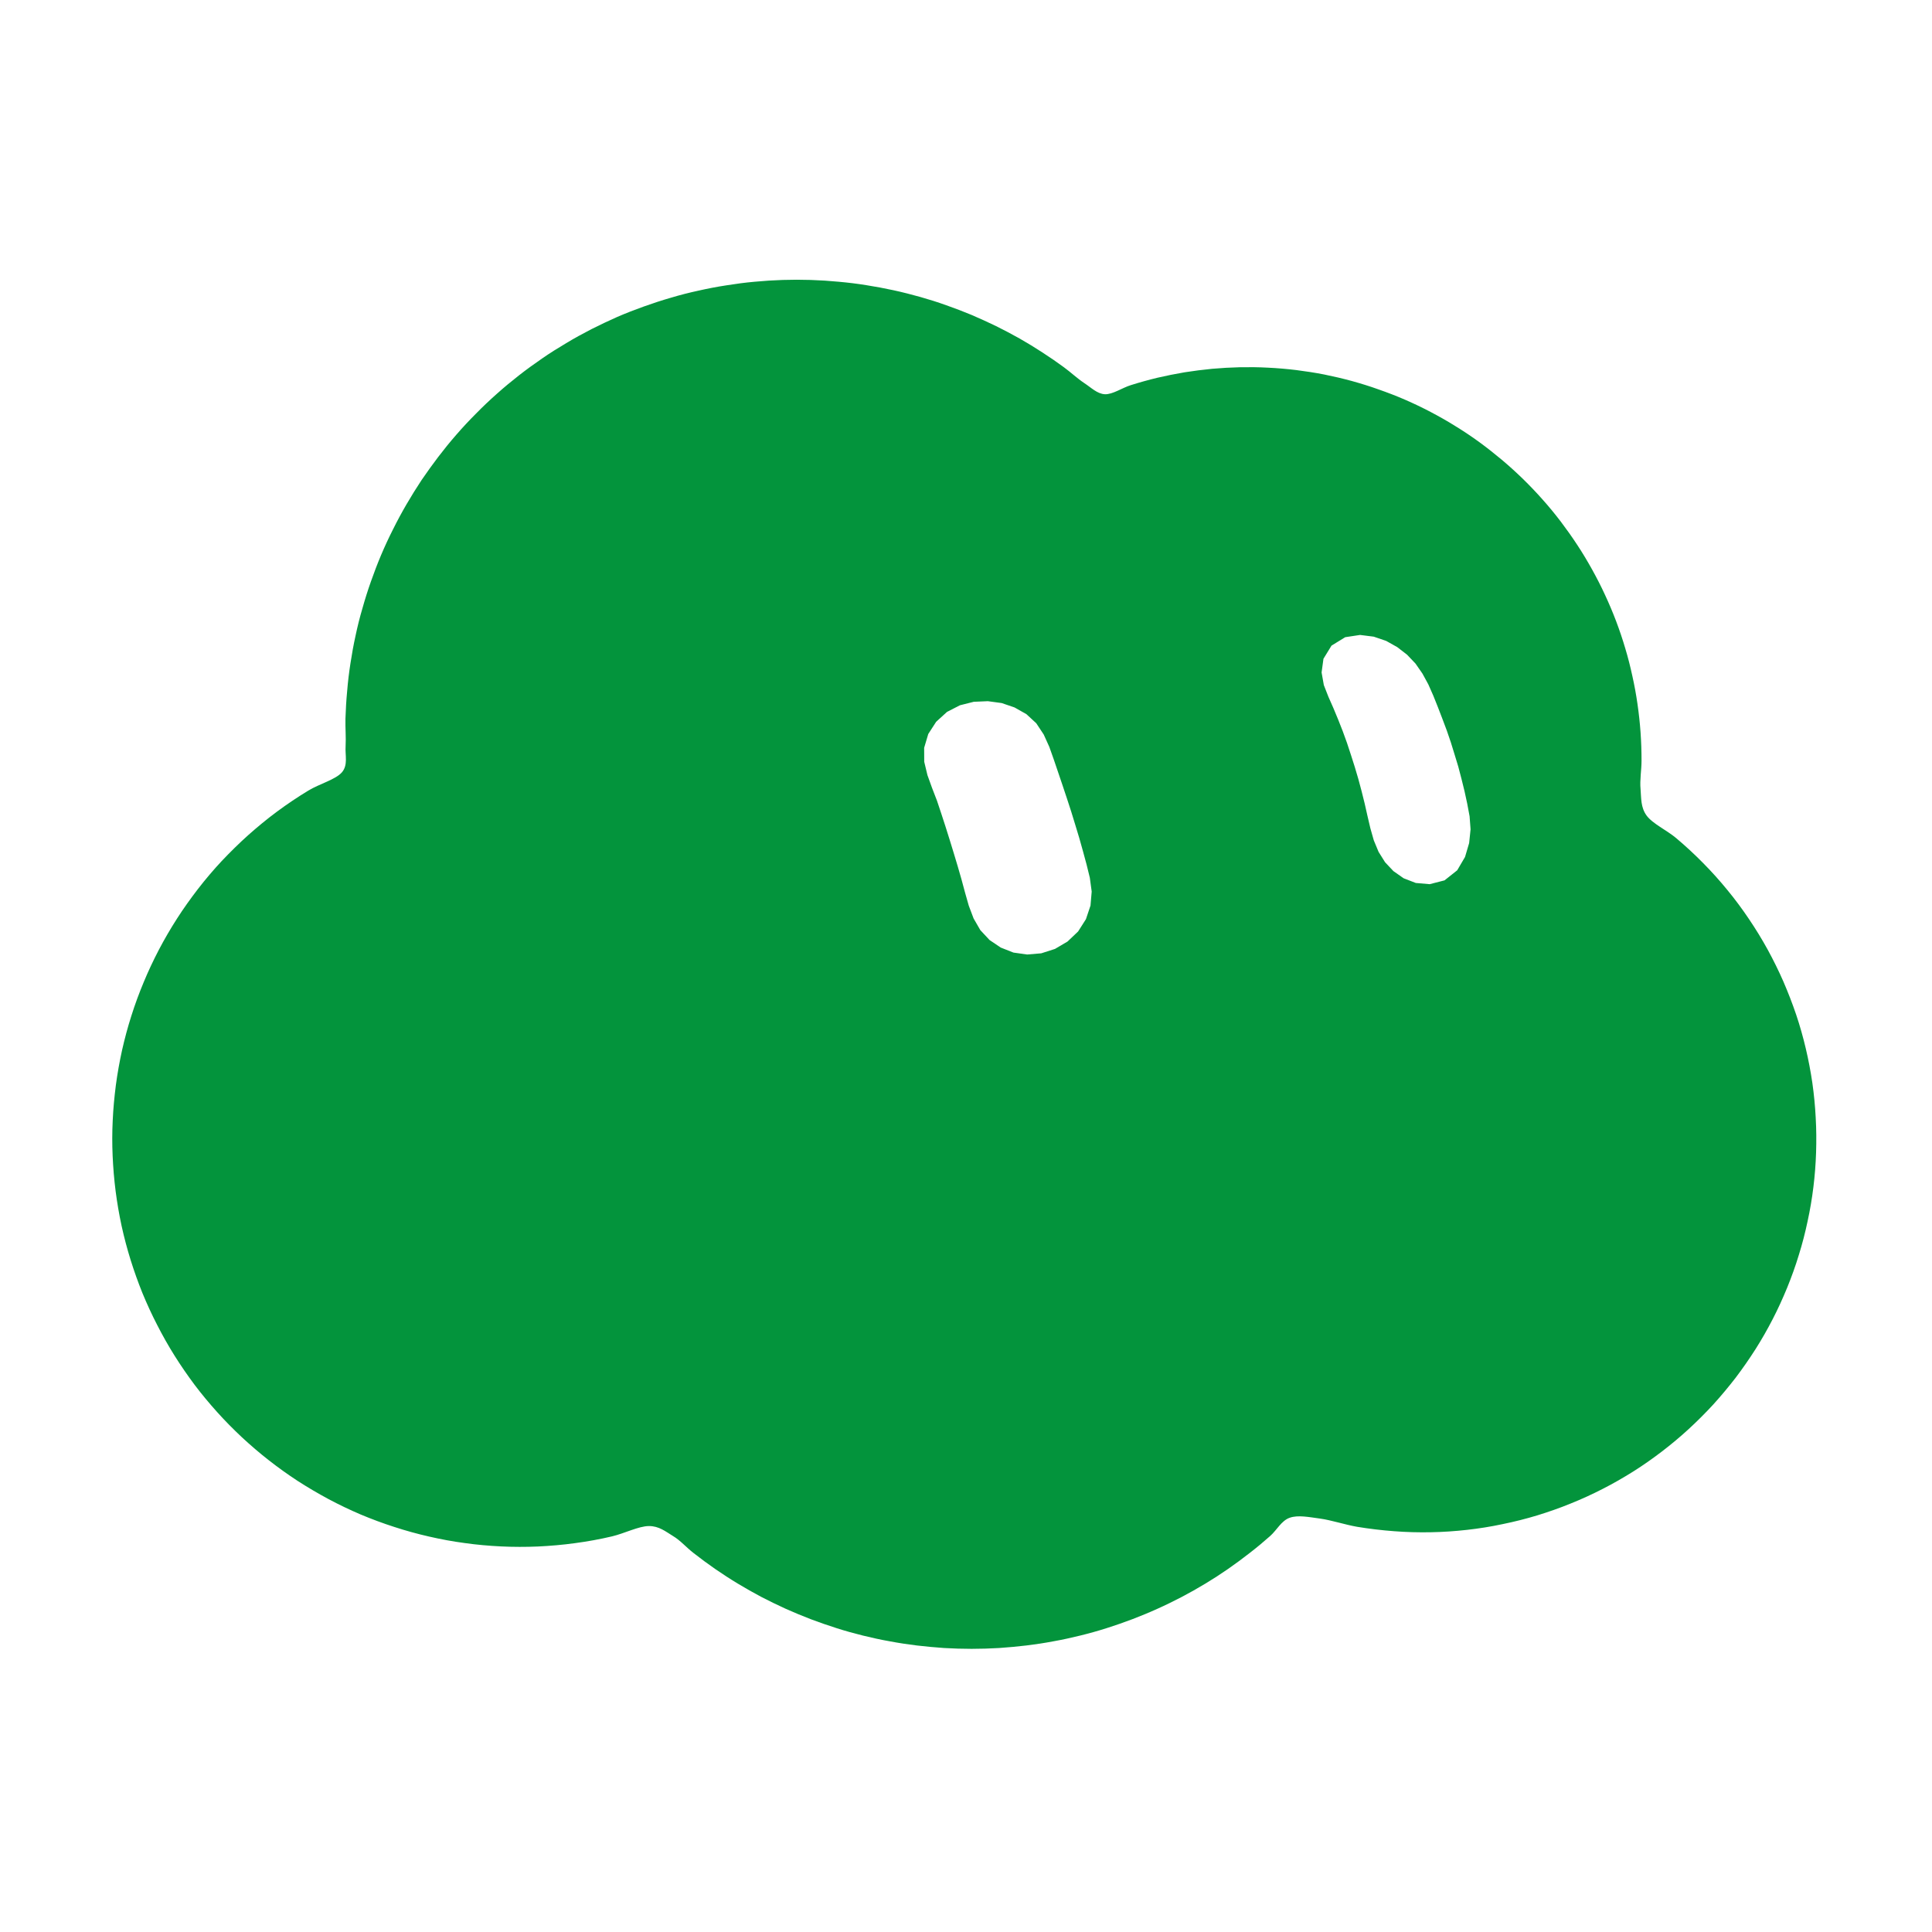
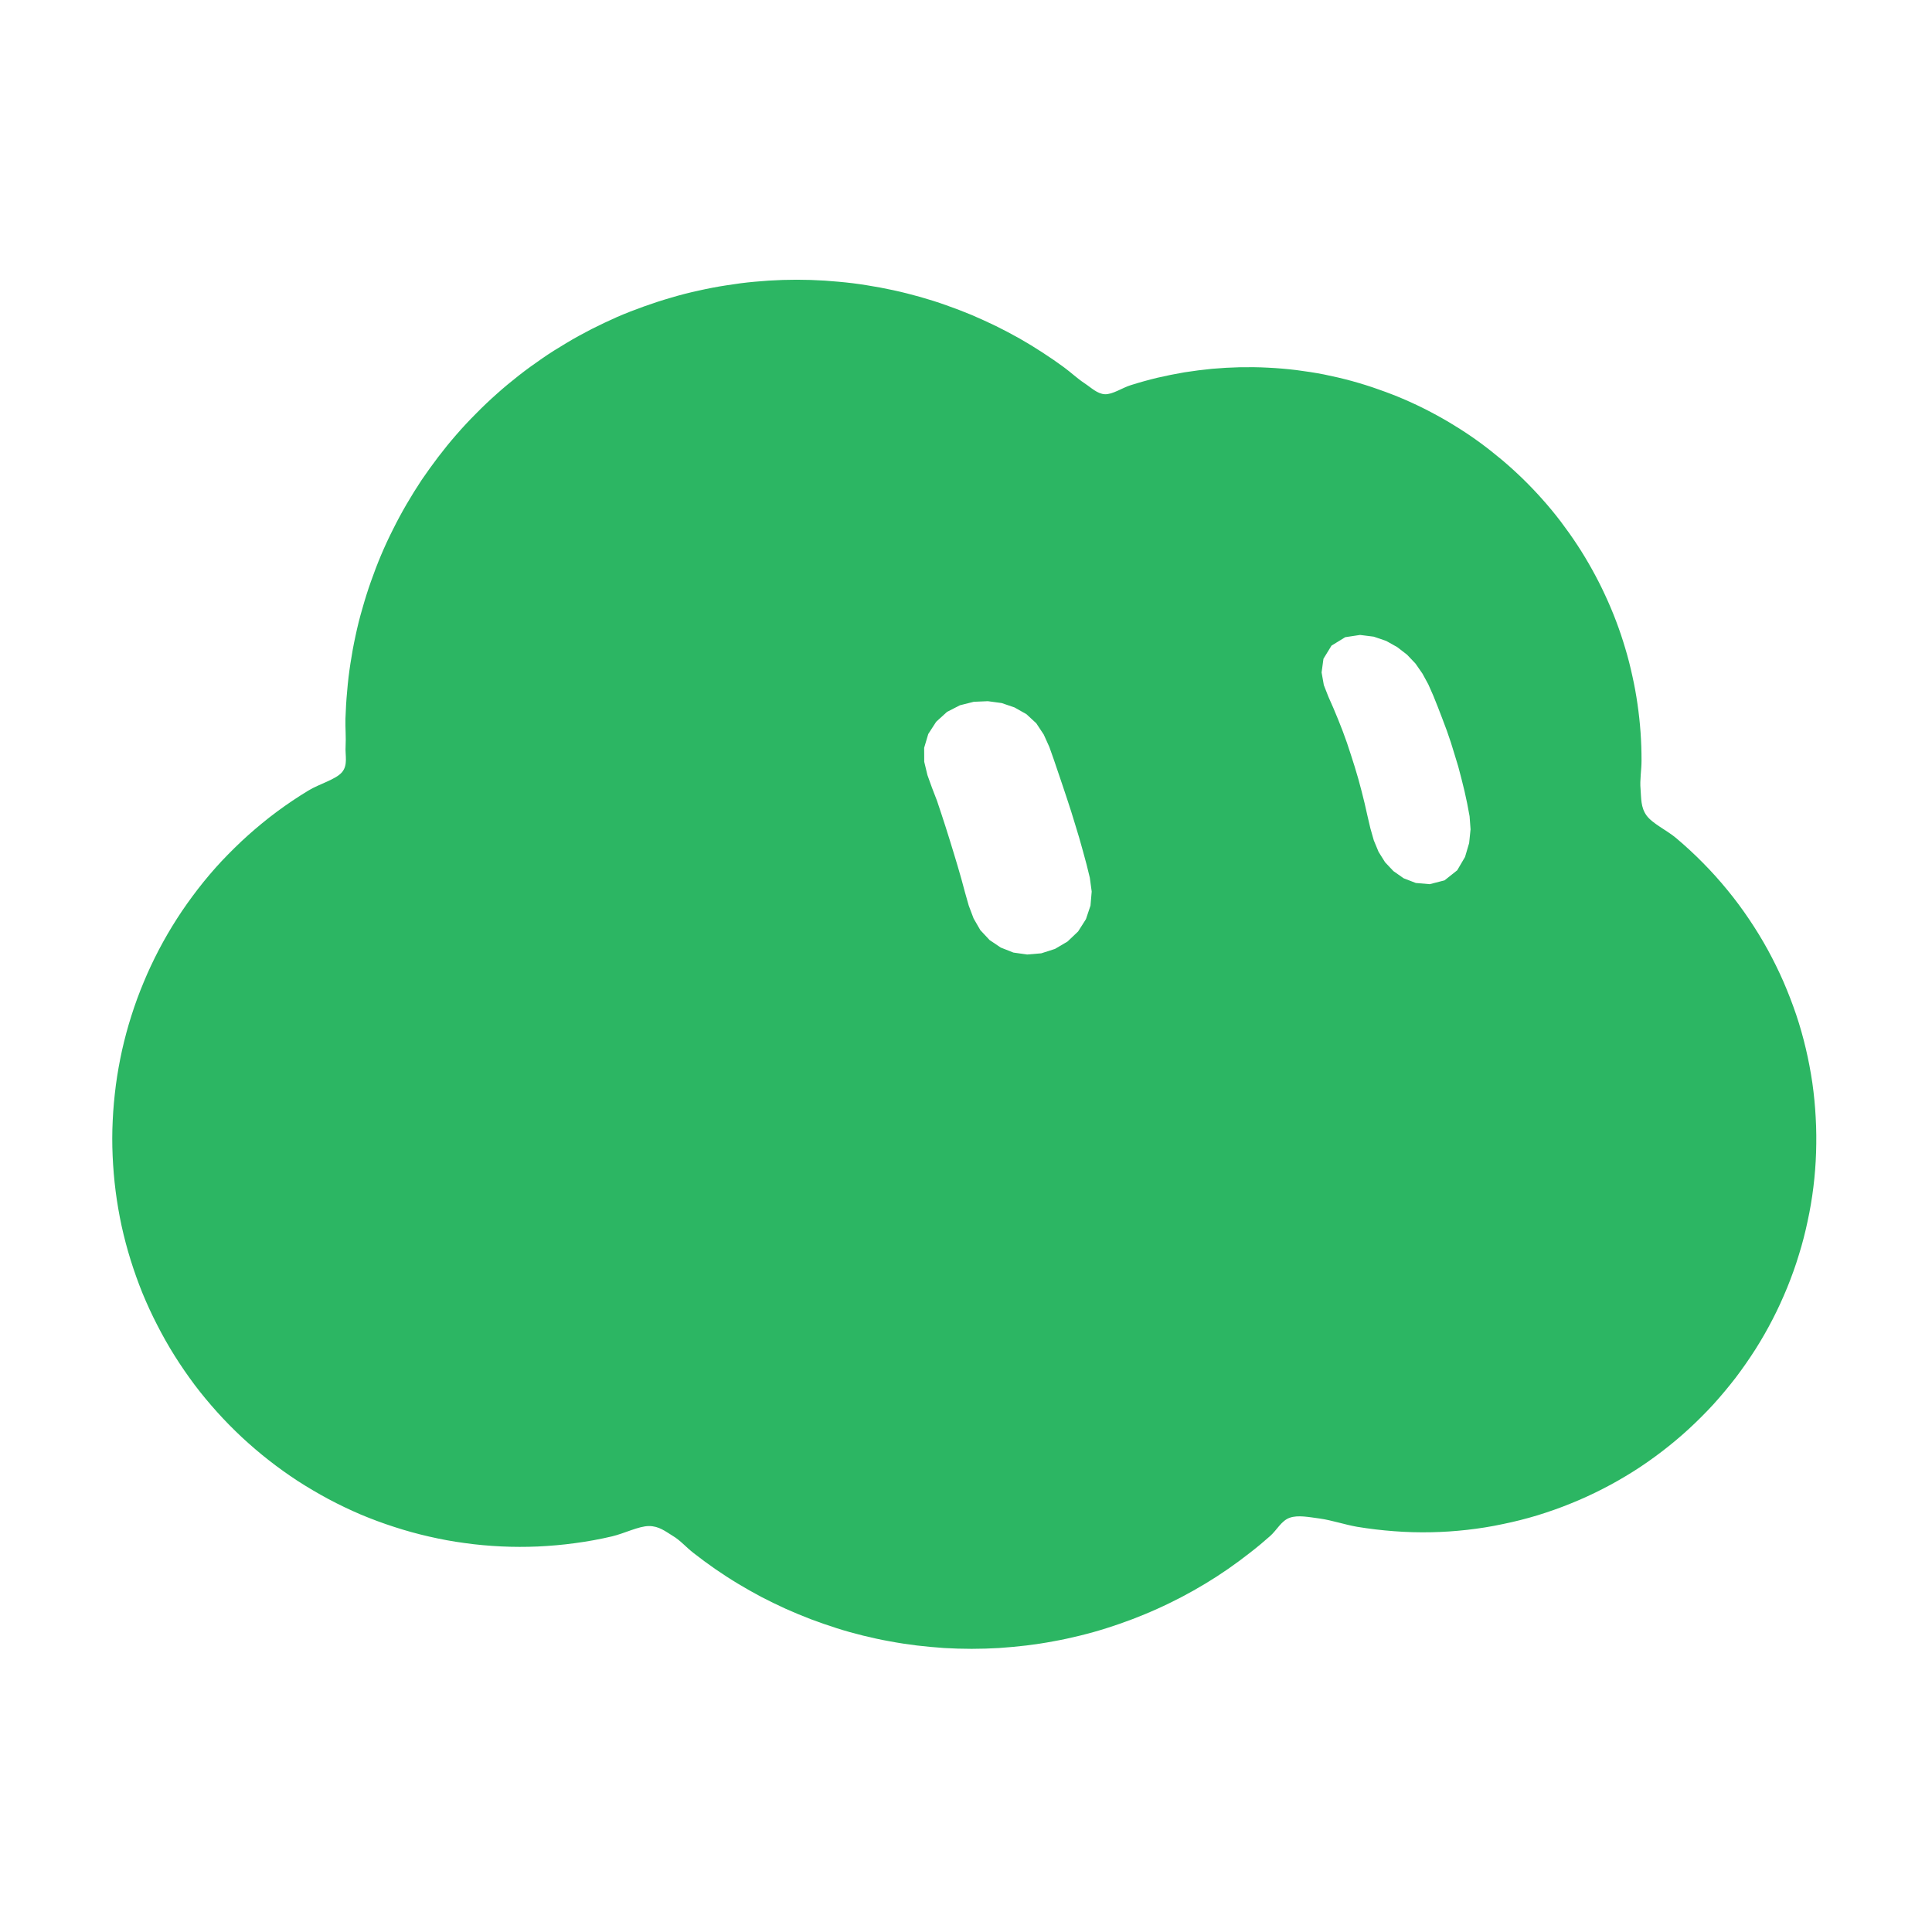
<svg xmlns="http://www.w3.org/2000/svg" width="229" height="229" viewBox="-15 -15 259 259">
  <g class="grok-bot-mark" data-official-id="cloud" data-picker-shape="cloud">
-     <path class="grok-bot-mark__compound" fill="#03943C" fill-rule="evenodd" d="M221.98 112.32C222.74 113.71 223.45 115.15 224.08 116.59C224.71 118.05 225.28 119.52 225.79 121.02C226.29 122.51 226.72 124.03 227.08 125.56C227.44 127.08 227.73 128.62 227.96 130.17C228.18 131.72 228.33 133.28 228.41 134.83C228.5 136.38 228.51 137.94 228.46 139.5C228.41 141.05 228.29 142.6 228.1 144.14C227.91 145.69 227.65 147.22 227.32 148.73C227 150.25 226.61 151.76 226.15 153.23C225.7 154.72 225.17 156.18 224.59 157.61C224 159.04 223.36 160.46 222.65 161.83C221.94 163.21 221.17 164.56 220.34 165.87C219.51 167.17 218.62 168.45 217.69 169.68C216.74 170.91 215.74 172.11 214.7 173.26C213.64 174.41 212.54 175.51 211.4 176.56C210.25 177.62 209.05 178.62 207.81 179.57C206.57 180.52 205.29 181.42 203.96 182.26C202.63 183.09 201.27 183.88 199.87 184.59C198.47 185.31 197.03 185.97 195.56 186.56C194.1 187.16 192.6 187.68 191.08 188.15C189.56 188.61 188.01 189 186.44 189.32C184.86 189.66 183.27 189.91 181.67 190.09C180.06 190.27 178.44 190.38 176.81 190.41C175.18 190.44 173.53 190.4 171.89 190.27C170.24 190.15 168.58 189.95 166.93 189.68C165.28 189.39 163.49 188.79 161.98 188.58C160.48 188.38 159 188.07 157.89 188.47C156.78 188.86 156.18 190.11 155.28 190.91C154.4 191.69 153.48 192.46 152.53 193.19C151.59 193.93 150.62 194.64 149.63 195.33C148.65 196.01 147.63 196.67 146.6 197.29C145.56 197.92 144.51 198.51 143.43 199.08C142.37 199.63 141.28 200.17 140.16 200.67C139.06 201.17 137.94 201.63 136.79 202.07C135.66 202.5 134.5 202.9 133.34 203.27C132.18 203.64 131 203.97 129.81 204.26C128.62 204.55 127.42 204.82 126.22 205.03C125.02 205.26 123.81 205.44 122.59 205.59C121.37 205.73 120.15 205.85 118.93 205.93C117.7 206 116.48 206.04 115.25 206.04C114.02 206.04 112.8 206 111.57 205.93C110.35 205.85 109.13 205.73 107.91 205.59C106.7 205.44 105.48 205.26 104.28 205.03C103.07 204.82 101.87 204.55 100.68 204.26C99.5 203.97 98.32 203.64 97.16 203.27C96 202.9 94.84 202.5 93.7 202.07C92.56 201.63 91.44 201.17 90.33 200.67C89.22 200.17 88.13 199.63 87.06 199.08C85.99 198.51 84.94 197.92 83.9 197.29C82.87 196.67 81.86 196.01 80.87 195.33C79.88 194.64 78.91 193.93 77.97 193.19C77.02 192.46 76.21 191.5 75.21 190.91C74.21 190.3 73.34 189.57 71.98 189.58C70.62 189.59 68.7 190.57 67.06 190.96C65.41 191.35 63.75 191.65 62.09 191.87C60.44 192.1 58.77 192.24 57.12 192.32C55.47 192.39 53.82 192.39 52.18 192.31C50.55 192.23 48.92 192.09 47.31 191.86C45.7 191.65 44.1 191.35 42.53 190.99C40.95 190.63 39.39 190.2 37.86 189.7C36.33 189.21 34.83 188.65 33.35 188.03C31.88 187.4 30.43 186.71 29.03 185.96C27.62 185.2 26.24 184.39 24.92 183.54C23.59 182.67 22.29 181.74 21.04 180.76C19.79 179.79 18.59 178.75 17.43 177.68C16.28 176.6 15.16 175.47 14.11 174.3C13.06 173.13 12.04 171.91 11.09 170.65C10.15 169.39 9.25 168.09 8.41 166.75C7.58 165.43 6.8 164.05 6.08 162.64C5.36 161.25 4.7 159.81 4.1 158.36C3.51 156.9 2.98 155.41 2.51 153.91C2.04 152.4 1.64 150.88 1.3 149.34C0.97 147.8 0.7 146.24 0.5 144.68C0.3 143.12 0.17 141.54 0.1 139.97C0.03 138.38 0.03 136.8 0.11 135.22C0.18 133.64 0.33 132.06 0.53 130.49C0.74 128.91 1.02 127.35 1.36 125.8C1.71 124.25 2.12 122.71 2.61 121.18C3.09 119.66 3.64 118.16 4.26 116.68C4.87 115.2 5.56 113.74 6.3 112.32C7.05 110.89 7.86 109.5 8.74 108.13C9.61 106.77 10.56 105.45 11.55 104.16C12.55 102.87 13.61 101.62 14.73 100.42C15.86 99.23 17.04 98.06 18.27 96.96C19.51 95.86 20.8 94.79 22.14 93.8C23.49 92.8 24.89 91.86 26.34 90.98C27.8 90.09 30.02 89.5 30.85 88.52C31.68 87.53 31.25 86.24 31.33 85.05C31.4 83.86 31.28 82.59 31.31 81.35C31.35 80.12 31.42 78.88 31.54 77.64C31.64 76.4 31.79 75.16 31.98 73.93C32.17 72.69 32.39 71.46 32.66 70.24C32.92 69.01 33.22 67.79 33.58 66.58C33.92 65.36 34.3 64.16 34.72 62.97C35.14 61.78 35.59 60.59 36.08 59.43C36.58 58.25 37.11 57.1 37.69 55.96C38.25 54.83 38.86 53.7 39.5 52.6C40.14 51.5 40.82 50.41 41.52 49.35C42.24 48.3 42.99 47.25 43.76 46.24C44.54 45.22 45.35 44.22 46.19 43.26C47.03 42.29 47.91 41.35 48.81 40.45C49.71 39.53 50.64 38.65 51.6 37.8C52.56 36.94 53.55 36.12 54.56 35.33C55.57 34.54 56.61 33.79 57.67 33.06C58.72 32.33 59.81 31.65 60.91 31C62.01 30.33 63.14 29.72 64.28 29.13C65.41 28.56 66.57 28.01 67.74 27.49C68.92 26.98 70.11 26.52 71.31 26.09C72.51 25.66 73.73 25.26 74.95 24.91C76.17 24.54 77.41 24.23 78.65 23.96C79.89 23.68 81.14 23.44 82.39 23.25C83.64 23.05 84.9 22.88 86.16 22.77C87.41 22.65 88.68 22.57 89.92 22.53C91.18 22.49 92.44 22.49 93.69 22.53C94.94 22.57 96.19 22.65 97.43 22.77C98.67 22.88 99.91 23.03 101.14 23.23C102.36 23.42 103.58 23.65 104.78 23.91C105.99 24.17 107.18 24.48 108.37 24.81C109.54 25.14 110.71 25.51 111.85 25.92C113 26.32 114.14 26.76 115.25 27.22C116.36 27.69 117.45 28.2 118.54 28.72C119.61 29.25 120.67 29.81 121.7 30.39C122.73 30.98 123.74 31.59 124.73 32.24C125.71 32.87 126.68 33.54 127.62 34.23C128.55 34.91 129.44 35.75 130.36 36.36C131.28 36.96 132.09 37.8 133.12 37.85C134.17 37.89 135.43 36.99 136.6 36.63C137.77 36.26 138.96 35.93 140.16 35.64C141.36 35.36 142.58 35.12 143.8 34.91C145.02 34.72 146.26 34.56 147.5 34.44C148.74 34.33 149.99 34.26 151.25 34.23C152.5 34.21 153.75 34.22 155.01 34.29C156.26 34.35 157.52 34.46 158.77 34.61C160.02 34.77 161.27 34.96 162.5 35.2C163.74 35.45 164.98 35.74 166.2 36.07C167.42 36.41 168.63 36.78 169.82 37.21C171.02 37.63 172.2 38.08 173.37 38.59C174.54 39.1 175.69 39.65 176.81 40.24C177.93 40.83 179.05 41.46 180.13 42.14C181.21 42.8 182.27 43.51 183.3 44.26C184.34 45.02 185.34 45.81 186.32 46.63C187.3 47.45 188.24 48.31 189.15 49.19C190.07 50.09 190.96 51.02 191.8 51.97C192.65 52.92 193.47 53.92 194.24 54.93C195.01 55.95 195.75 56.99 196.45 58.06C197.16 59.13 197.81 60.23 198.43 61.34C199.05 62.46 199.64 63.6 200.17 64.76C200.71 65.92 201.21 67.1 201.66 68.29C202.11 69.48 202.52 70.7 202.88 71.92C203.25 73.14 203.56 74.38 203.83 75.62C204.11 76.87 204.34 78.13 204.52 79.39C204.7 80.65 204.84 81.91 204.93 83.18C205.02 84.45 205.06 85.72 205.06 86.98C205.06 88.25 204.81 89.57 204.93 90.79C205.03 92.01 204.94 93.22 205.73 94.32C206.53 95.42 208.44 96.29 209.71 97.36C210.98 98.43 212.19 99.55 213.33 100.71C214.48 101.87 215.57 103.09 216.59 104.34C217.62 105.59 218.58 106.89 219.48 108.23C220.38 109.56 221.21 110.92 221.98 112.32Z M117.43 79.00L119.28 79.25L121.01 79.84L122.60 80.74L123.92 81.96L124.92 83.47L125.67 85.13L126.28 86.85L126.87 88.59L127.46 90.33L128.04 92.07L128.61 93.82L129.15 95.58L129.68 97.33L130.18 99.11L130.66 100.88L131.10 102.67L131.35 104.52L131.19 106.40L130.58 108.22L129.53 109.87L128.11 111.22L126.43 112.21L124.59 112.80L122.70 112.96L120.86 112.70L119.16 112.03L117.66 111.02L116.42 109.69L115.52 108.13L114.87 106.41L114.37 104.65L113.89 102.87L113.38 101.10L112.85 99.34L112.31 97.58L111.76 95.83L111.19 94.08L110.61 92.34L109.95 90.63L109.33 88.91L108.90 87.12L108.89 85.25L109.44 83.40L110.50 81.76L111.95 80.44L113.68 79.55L115.54 79.08Z M167.33 70.12L169.16 70.35L170.83 70.92L172.31 71.75L173.63 72.77L174.76 73.96L175.69 75.30L176.48 76.75L177.15 78.27L177.77 79.82L178.37 81.38L178.96 82.95L179.50 84.53L180.00 86.15L180.49 87.76L180.92 89.40L181.33 91.06L181.69 92.72L182.01 94.43L182.14 96.18L181.95 98.02L181.40 99.88L180.35 101.67L178.65 103.02L176.66 103.53L174.80 103.37L173.17 102.74L171.80 101.78L170.68 100.59L169.81 99.20L169.17 97.66L168.71 96.04L168.32 94.38L167.94 92.70L167.53 91.05L167.09 89.41L166.61 87.79L166.10 86.19L165.57 84.58L165.00 83.01L164.39 81.46L163.75 79.92L163.08 78.40L162.47 76.84L162.17 75.15L162.42 73.31L163.50 71.55L165.34 70.42Z" />
+     <path class="grok-bot-mark__compound" fill="#2CB663" fill-rule="evenodd" d="M221.98 112.32C222.74 113.71 223.45 115.15 224.08 116.59C224.71 118.05 225.28 119.52 225.79 121.02C226.29 122.51 226.72 124.03 227.08 125.56C227.44 127.08 227.73 128.62 227.96 130.17C228.18 131.72 228.33 133.28 228.41 134.83C228.5 136.38 228.51 137.94 228.46 139.5C228.41 141.05 228.29 142.6 228.1 144.14C227.91 145.69 227.65 147.22 227.32 148.73C227 150.25 226.61 151.76 226.15 153.23C225.7 154.72 225.17 156.18 224.59 157.61C224 159.04 223.36 160.46 222.65 161.83C221.94 163.21 221.17 164.56 220.34 165.87C219.51 167.17 218.62 168.45 217.69 169.68C216.74 170.91 215.74 172.11 214.7 173.26C213.64 174.41 212.54 175.51 211.4 176.56C210.25 177.62 209.05 178.62 207.81 179.57C206.57 180.52 205.29 181.42 203.96 182.26C202.63 183.09 201.27 183.88 199.87 184.59C198.47 185.31 197.03 185.97 195.56 186.56C194.1 187.16 192.6 187.68 191.08 188.15C189.56 188.61 188.01 189 186.44 189.32C184.86 189.66 183.27 189.91 181.67 190.09C180.06 190.27 178.44 190.38 176.81 190.41C175.18 190.44 173.53 190.4 171.89 190.27C170.24 190.15 168.58 189.95 166.93 189.68C165.28 189.39 163.49 188.79 161.98 188.58C160.48 188.38 159 188.07 157.89 188.47C156.78 188.86 156.18 190.11 155.28 190.91C154.4 191.69 153.48 192.46 152.53 193.19C151.59 193.93 150.62 194.64 149.63 195.33C148.65 196.01 147.63 196.67 146.6 197.29C145.56 197.92 144.51 198.51 143.43 199.08C142.37 199.63 141.28 200.17 140.16 200.67C139.06 201.17 137.94 201.63 136.79 202.07C135.66 202.5 134.5 202.9 133.34 203.27C132.18 203.64 131 203.97 129.81 204.26C128.62 204.55 127.42 204.82 126.22 205.03C125.02 205.26 123.81 205.44 122.59 205.59C121.37 205.73 120.15 205.85 118.93 205.93C117.7 206 116.48 206.04 115.25 206.04C114.02 206.04 112.8 206 111.57 205.93C110.35 205.85 109.13 205.73 107.91 205.59C106.7 205.44 105.48 205.26 104.28 205.03C103.07 204.82 101.87 204.55 100.68 204.26C99.5 203.97 98.32 203.64 97.16 203.27C96 202.9 94.84 202.5 93.7 202.07C92.56 201.63 91.44 201.17 90.33 200.67C89.22 200.17 88.13 199.63 87.06 199.08C85.99 198.51 84.94 197.92 83.9 197.29C82.87 196.67 81.86 196.01 80.87 195.33C79.88 194.64 78.91 193.93 77.97 193.19C77.02 192.46 76.21 191.5 75.21 190.91C74.21 190.3 73.34 189.57 71.98 189.58C70.62 189.59 68.7 190.57 67.06 190.96C65.41 191.35 63.75 191.65 62.09 191.87C60.44 192.1 58.77 192.24 57.12 192.32C55.47 192.39 53.82 192.39 52.18 192.31C50.55 192.23 48.92 192.09 47.31 191.86C45.7 191.65 44.1 191.35 42.53 190.99C40.95 190.63 39.39 190.2 37.86 189.7C36.33 189.21 34.83 188.65 33.35 188.03C31.88 187.4 30.43 186.71 29.03 185.96C27.62 185.2 26.24 184.39 24.92 183.54C23.59 182.67 22.29 181.74 21.04 180.76C19.79 179.79 18.59 178.75 17.43 177.68C16.28 176.6 15.16 175.47 14.11 174.3C13.06 173.13 12.04 171.91 11.09 170.65C10.15 169.39 9.25 168.09 8.41 166.75C7.58 165.43 6.8 164.05 6.08 162.64C5.36 161.25 4.7 159.81 4.1 158.36C3.51 156.9 2.98 155.41 2.51 153.91C2.04 152.4 1.64 150.88 1.3 149.34C0.97 147.8 0.7 146.24 0.5 144.68C0.3 143.12 0.17 141.54 0.1 139.97C0.03 138.38 0.03 136.8 0.11 135.22C0.18 133.64 0.33 132.06 0.53 130.49C0.74 128.91 1.02 127.35 1.36 125.8C1.71 124.25 2.12 122.71 2.61 121.18C3.09 119.66 3.64 118.16 4.26 116.68C4.87 115.2 5.56 113.74 6.3 112.32C7.05 110.89 7.86 109.5 8.74 108.13C9.61 106.77 10.56 105.45 11.55 104.16C12.55 102.87 13.61 101.62 14.73 100.42C15.86 99.23 17.04 98.06 18.27 96.96C19.51 95.86 20.8 94.79 22.14 93.8C23.49 92.8 24.89 91.86 26.34 90.98C27.8 90.09 30.02 89.5 30.85 88.52C31.68 87.53 31.25 86.24 31.33 85.05C31.4 83.86 31.28 82.59 31.31 81.35C31.35 80.12 31.42 78.88 31.54 77.64C31.64 76.4 31.79 75.16 31.98 73.93C32.17 72.69 32.39 71.46 32.66 70.24C32.92 69.01 33.22 67.79 33.58 66.58C33.92 65.36 34.3 64.16 34.72 62.97C35.14 61.78 35.59 60.59 36.08 59.43C36.58 58.25 37.11 57.1 37.69 55.96C38.25 54.83 38.86 53.7 39.5 52.6C40.14 51.5 40.82 50.41 41.52 49.35C42.24 48.3 42.99 47.25 43.76 46.24C44.54 45.22 45.35 44.22 46.19 43.26C47.03 42.29 47.91 41.35 48.81 40.45C49.71 39.53 50.64 38.65 51.6 37.8C52.56 36.94 53.55 36.12 54.56 35.33C55.57 34.54 56.61 33.79 57.67 33.06C58.72 32.33 59.81 31.65 60.91 31C62.01 30.33 63.14 29.72 64.28 29.13C65.41 28.56 66.57 28.01 67.74 27.49C68.92 26.98 70.11 26.52 71.31 26.09C72.51 25.66 73.73 25.26 74.95 24.91C76.17 24.54 77.41 24.23 78.65 23.96C79.89 23.68 81.14 23.44 82.39 23.25C83.64 23.05 84.9 22.88 86.16 22.77C87.41 22.65 88.68 22.57 89.92 22.53C91.18 22.49 92.44 22.49 93.69 22.53C94.94 22.57 96.19 22.65 97.43 22.77C98.67 22.88 99.91 23.03 101.14 23.23C102.36 23.42 103.58 23.65 104.78 23.91C105.99 24.17 107.18 24.48 108.37 24.81C109.54 25.14 110.71 25.51 111.85 25.92C113 26.32 114.14 26.76 115.25 27.22C116.36 27.69 117.45 28.2 118.54 28.72C119.61 29.25 120.67 29.81 121.7 30.39C122.73 30.98 123.74 31.59 124.73 32.24C125.71 32.87 126.68 33.54 127.62 34.23C128.55 34.91 129.44 35.75 130.36 36.36C131.28 36.96 132.09 37.8 133.12 37.85C134.17 37.89 135.43 36.99 136.6 36.63C137.77 36.26 138.96 35.93 140.16 35.64C141.36 35.36 142.58 35.12 143.8 34.91C145.02 34.72 146.26 34.56 147.5 34.44C148.74 34.33 149.99 34.26 151.25 34.23C152.5 34.21 153.75 34.22 155.01 34.29C156.26 34.35 157.52 34.46 158.77 34.61C160.02 34.77 161.27 34.96 162.5 35.2C163.74 35.45 164.98 35.74 166.2 36.07C167.42 36.41 168.63 36.78 169.82 37.21C171.02 37.63 172.2 38.08 173.37 38.59C174.54 39.1 175.69 39.65 176.81 40.24C177.93 40.83 179.05 41.46 180.13 42.14C181.21 42.8 182.27 43.51 183.3 44.26C184.34 45.02 185.34 45.81 186.32 46.63C187.3 47.45 188.24 48.31 189.15 49.19C190.07 50.09 190.96 51.02 191.8 51.97C192.65 52.92 193.47 53.92 194.24 54.93C195.01 55.95 195.75 56.99 196.45 58.06C197.16 59.13 197.81 60.23 198.43 61.34C199.05 62.46 199.64 63.6 200.17 64.76C200.71 65.92 201.21 67.1 201.66 68.29C202.11 69.48 202.52 70.7 202.88 71.92C203.25 73.14 203.56 74.38 203.83 75.62C204.11 76.87 204.34 78.13 204.52 79.39C204.7 80.65 204.84 81.91 204.93 83.18C205.02 84.45 205.06 85.72 205.06 86.98C205.06 88.25 204.81 89.57 204.93 90.79C205.03 92.01 204.94 93.22 205.73 94.32C206.53 95.42 208.44 96.29 209.71 97.36C210.98 98.43 212.19 99.55 213.33 100.71C214.48 101.87 215.57 103.09 216.59 104.34C217.62 105.59 218.58 106.89 219.48 108.23C220.38 109.56 221.21 110.92 221.98 112.32Z M117.43 79.00L119.28 79.25L121.01 79.84L122.60 80.74L123.92 81.96L124.92 83.47L125.67 85.13L126.28 86.85L126.87 88.59L127.46 90.33L128.04 92.07L128.61 93.82L129.15 95.58L129.68 97.33L130.18 99.11L130.66 100.88L131.10 102.67L131.35 104.52L131.19 106.40L130.58 108.22L129.53 109.87L128.11 111.22L126.43 112.21L124.59 112.80L122.70 112.96L120.86 112.70L119.16 112.03L117.66 111.02L116.42 109.69L115.52 108.13L114.87 106.41L114.37 104.65L113.89 102.87L113.38 101.10L112.85 99.34L112.31 97.58L111.76 95.83L111.19 94.08L110.61 92.34L109.95 90.63L109.33 88.91L108.90 87.12L108.89 85.25L109.44 83.40L110.50 81.76L111.95 80.44L113.68 79.55L115.54 79.08Z M167.33 70.12L169.16 70.35L170.83 70.92L172.31 71.75L173.63 72.77L174.76 73.96L175.69 75.30L176.48 76.75L177.15 78.27L177.77 79.82L178.37 81.38L178.96 82.95L179.50 84.53L180.00 86.15L180.49 87.76L180.92 89.40L181.33 91.06L181.69 92.72L182.01 94.43L182.14 96.18L181.95 98.02L181.40 99.88L180.35 101.67L178.65 103.02L176.66 103.53L174.80 103.37L173.17 102.74L171.80 101.78L170.68 100.59L169.81 99.20L169.17 97.66L168.71 96.04L168.32 94.38L167.94 92.70L167.53 91.05L167.09 89.41L166.61 87.79L166.10 86.19L165.57 84.58L165.00 83.01L164.39 81.46L163.75 79.92L163.08 78.40L162.47 76.84L162.17 75.15L162.42 73.31L163.50 71.55L165.34 70.42Z" />
  </g>
</svg>
